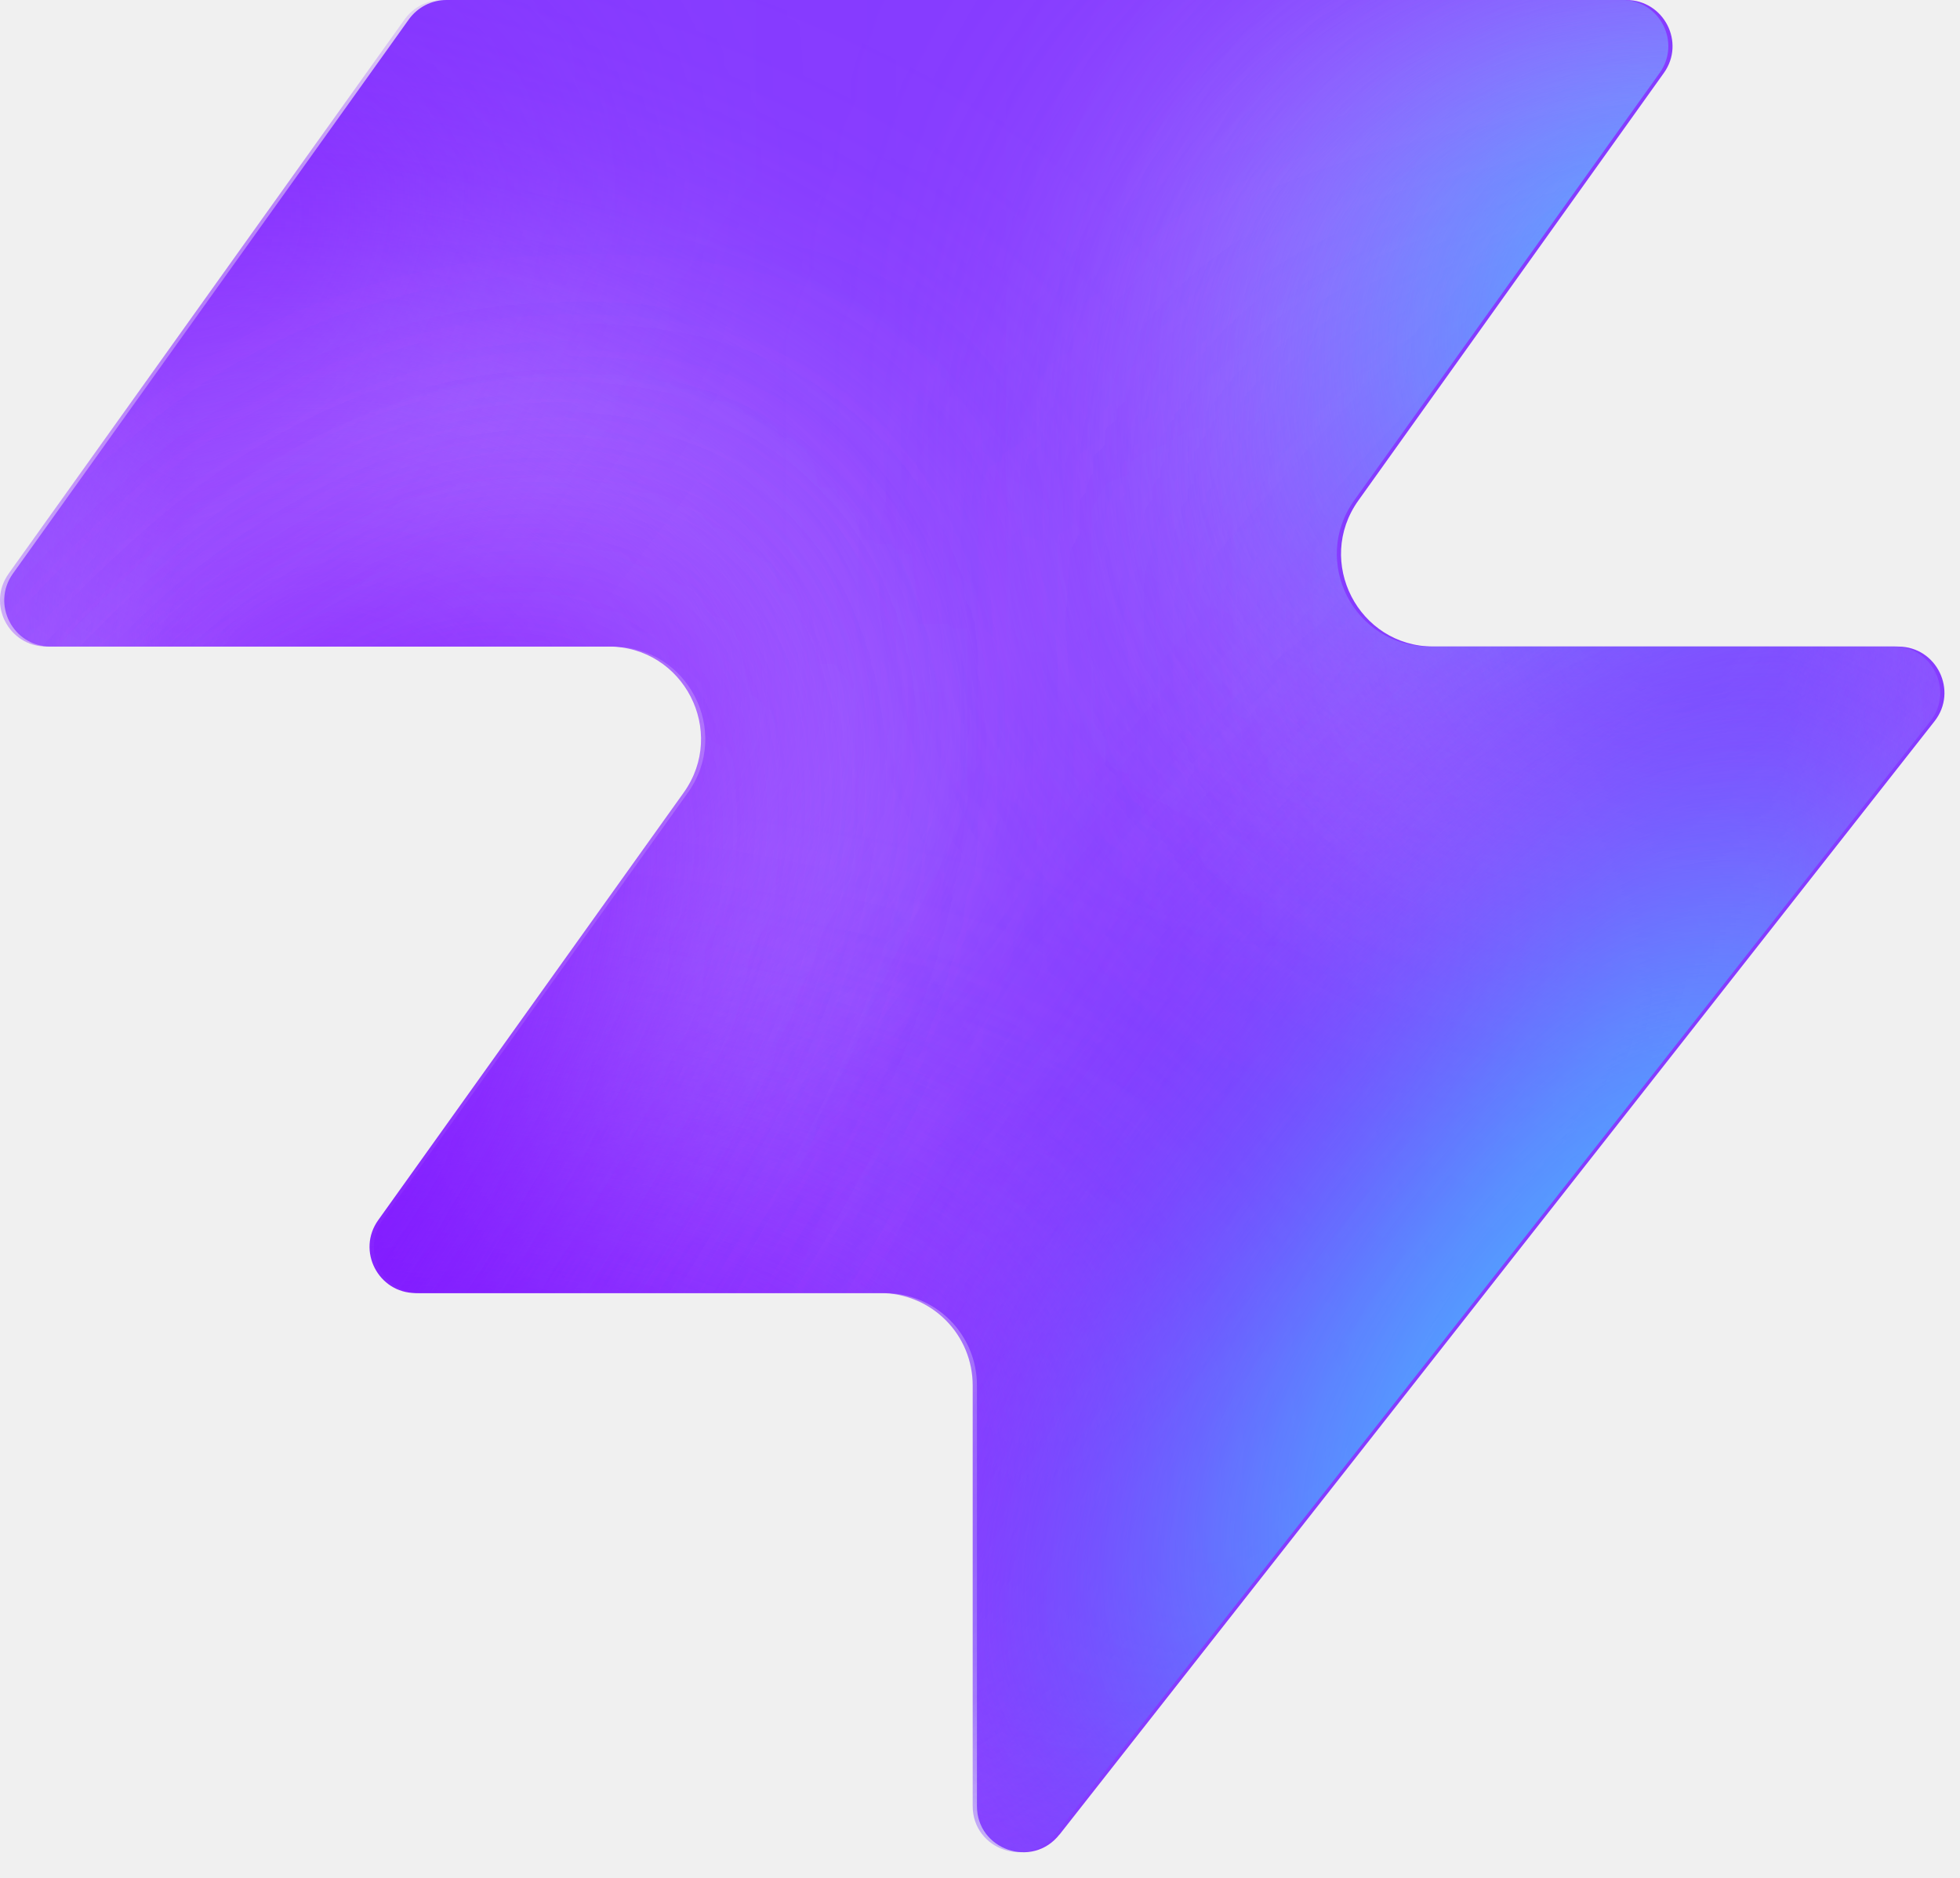
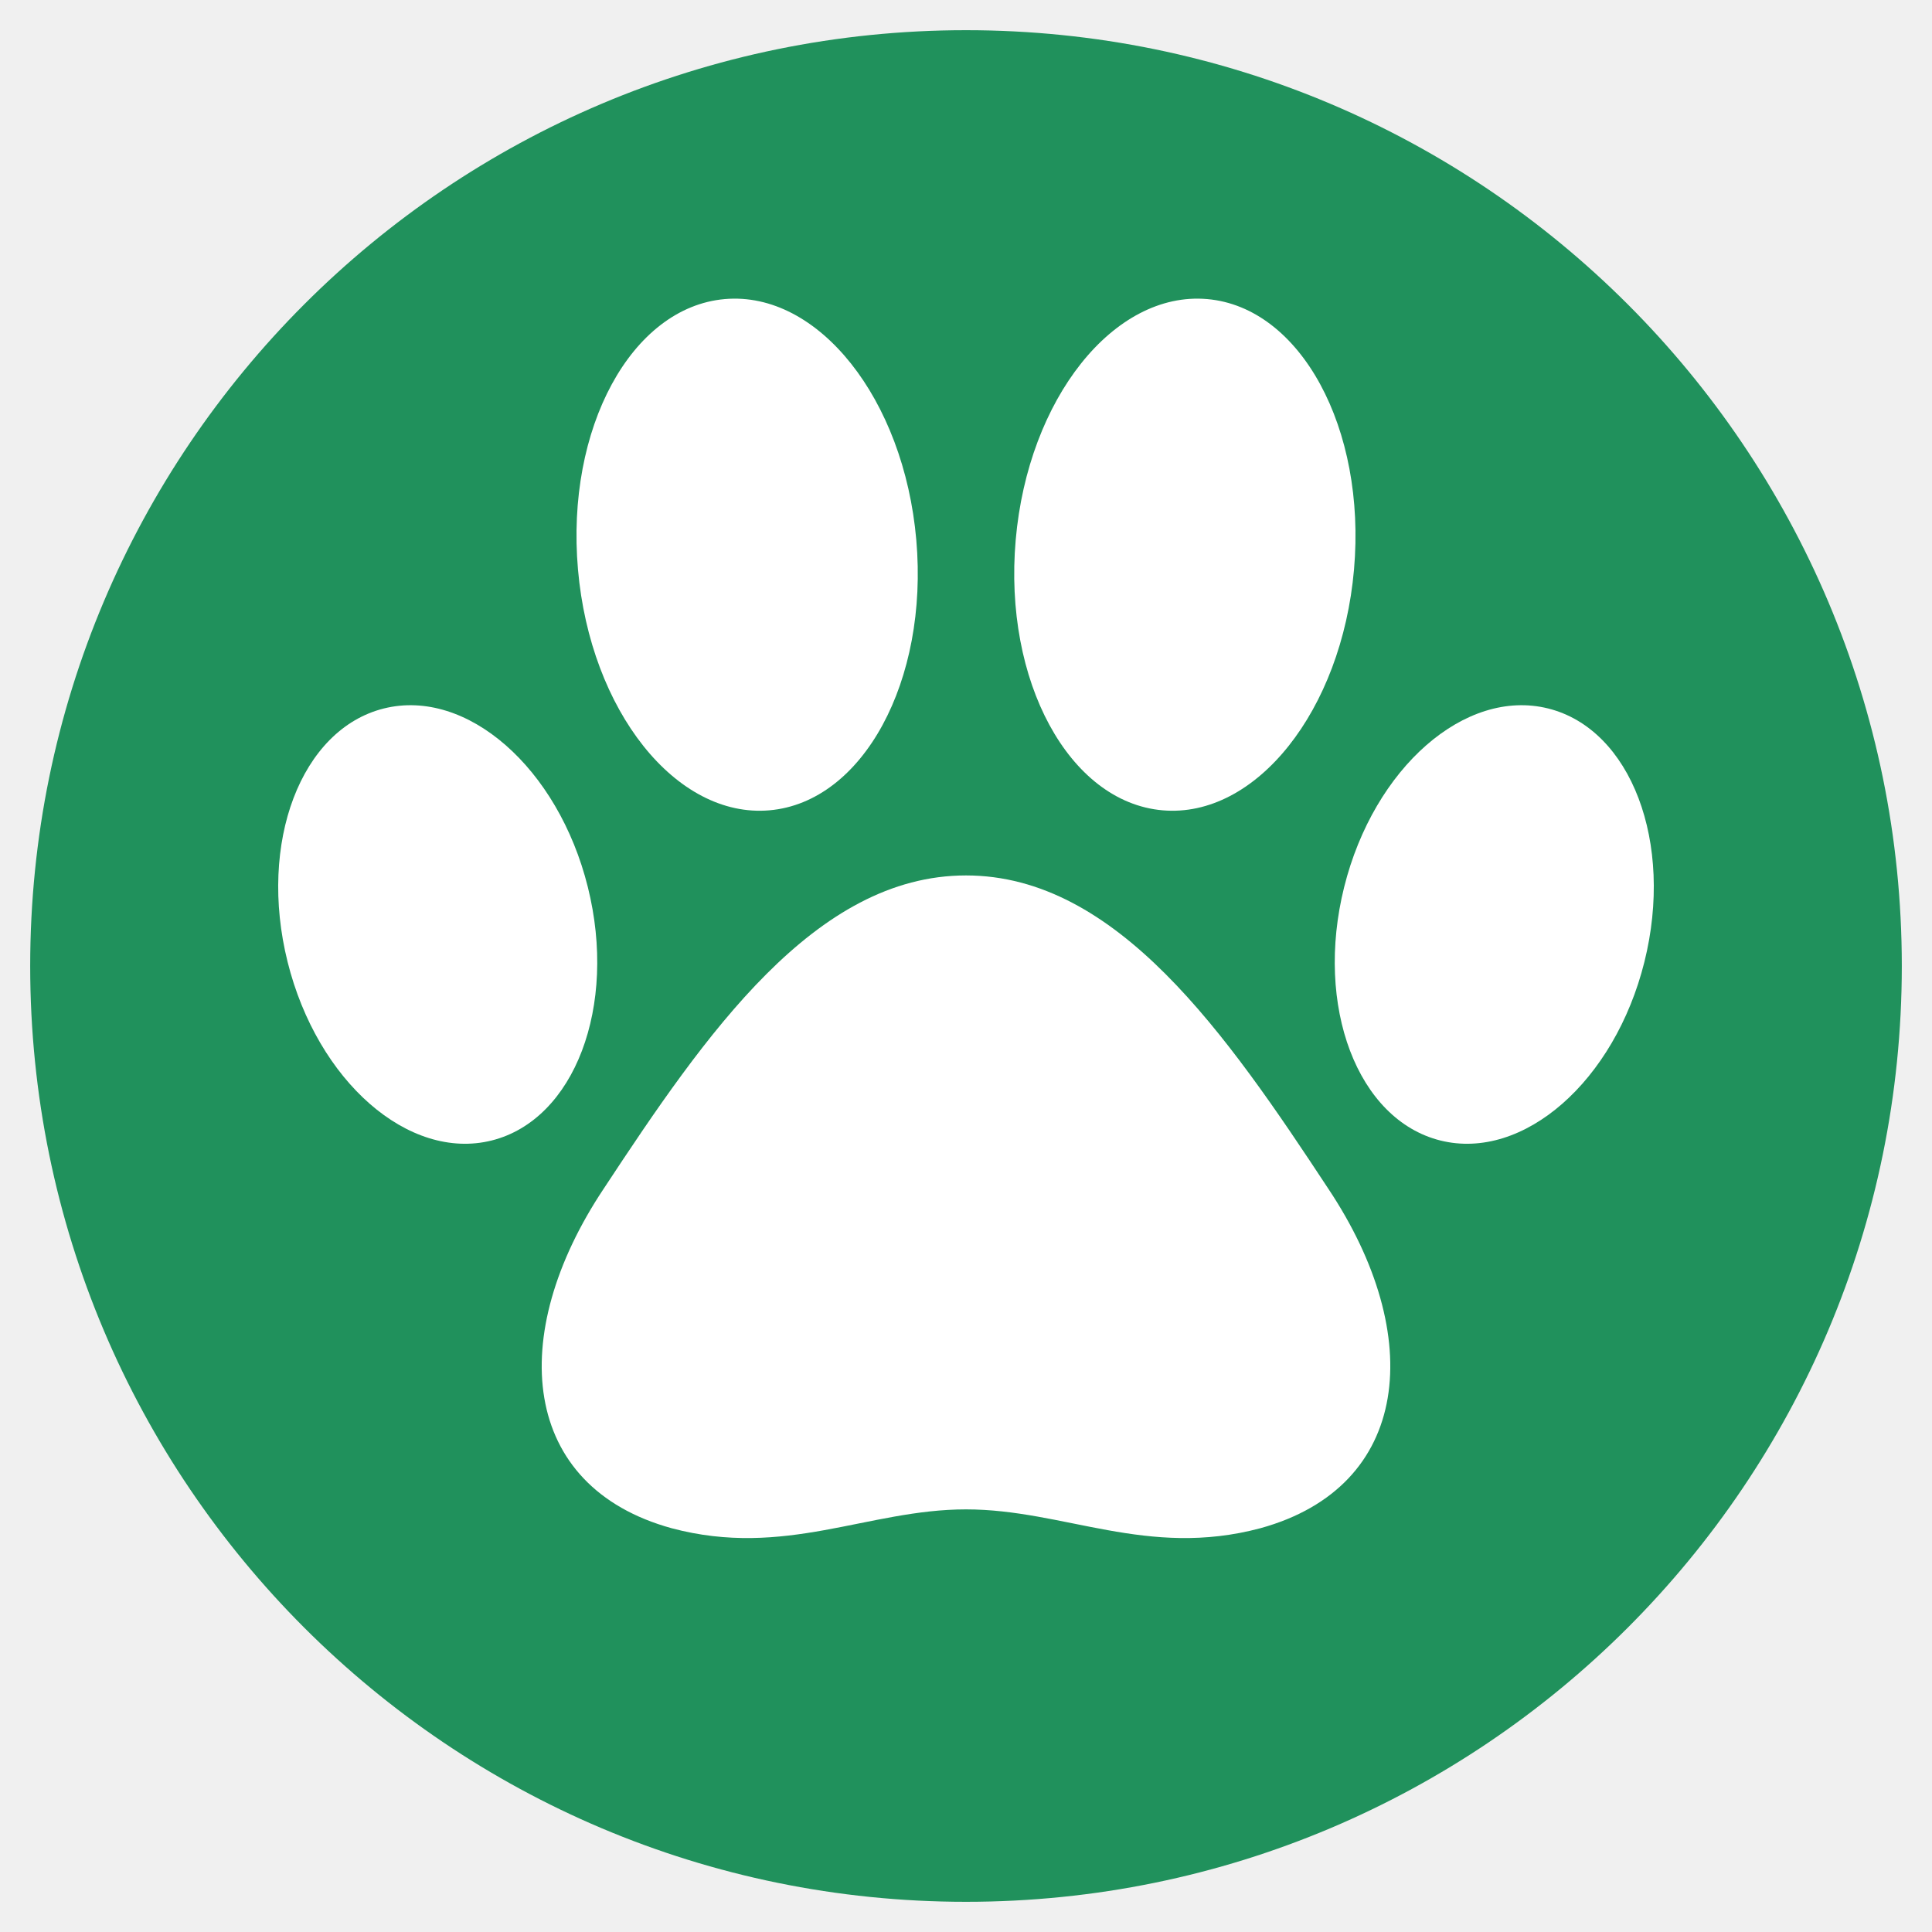
- <svg xmlns="http://www.w3.org/2000/svg" width="48" height="46" fill="none" viewBox="0 0 48 46">
-   <path fill="#863bff" d="M25.946 44.938c-.664.845-2.021.375-2.021-.698V33.937a2.26 2.26 0 0 0-2.262-2.262H10.287c-.92 0-1.456-1.04-.92-1.788l7.48-10.471c1.07-1.497 0-3.578-1.842-3.578H1.237c-.92 0-1.456-1.04-.92-1.788L10.013.474c.214-.297.556-.474.92-.474h28.894c.92 0 1.456 1.04.92 1.788l-7.48 10.471c-1.07 1.498 0 3.579 1.842 3.579h11.377c.943 0 1.473 1.088.89 1.83L25.947 44.94z" style="fill:#863bff;fill:color(display-p3 .525 .23 1);fill-opacity:1" />
-   <mask id="a" width="48" height="46" x="0" y="0" maskUnits="userSpaceOnUse" style="mask-type:alpha">
-     <path fill="#000" d="M25.842 44.938c-.664.844-2.021.375-2.021-.698V33.937a2.26 2.26 0 0 0-2.262-2.262H10.183c-.92 0-1.456-1.04-.92-1.788l7.48-10.471c1.07-1.498 0-3.579-1.842-3.579H1.133c-.92 0-1.456-1.04-.92-1.787L9.91.473c.214-.297.556-.474.92-.474h28.894c.92 0 1.456 1.04.92 1.788l-7.48 10.471c-1.07 1.498 0 3.578 1.842 3.578h11.377c.943 0 1.473 1.088.89 1.832L25.843 44.94z" style="fill:#000;fill-opacity:1" />
-   </mask>
-   <g mask="url(#a)">
-     <g filter="url(#b)">
-       <ellipse cx="5.508" cy="14.704" fill="#ede6ff" rx="5.508" ry="14.704" style="fill:#ede6ff;fill:color(display-p3 .927 .903 1);fill-opacity:1" transform="matrix(.00324 1 1 -.00324 -4.47 31.516)" />
-     </g>
-     <g filter="url(#c)">
-       <ellipse cx="10.399" cy="29.851" fill="#ede6ff" rx="10.399" ry="29.851" style="fill:#ede6ff;fill:color(display-p3 .927 .903 1);fill-opacity:1" transform="matrix(.00324 1 1 -.00324 -39.328 7.883)" />
-     </g>
-     <g filter="url(#d)">
-       <ellipse cx="5.508" cy="30.487" fill="#7e14ff" rx="5.508" ry="30.487" style="fill:#7e14ff;fill:color(display-p3 .492 .077 1);fill-opacity:1" transform="rotate(89.814 -25.913 -14.639)scale(1 -1)" />
-     </g>
-     <g filter="url(#e)">
-       <ellipse cx="5.508" cy="30.599" fill="#7e14ff" rx="5.508" ry="30.599" style="fill:#7e14ff;fill:color(display-p3 .492 .077 1);fill-opacity:1" transform="rotate(89.814 -32.644 -3.334)scale(1 -1)" />
-     </g>
-     <g filter="url(#f)">
-       <ellipse cx="5.508" cy="30.599" fill="#7e14ff" rx="5.508" ry="30.599" style="fill:#7e14ff;fill:color(display-p3 .492 .077 1);fill-opacity:1" transform="matrix(.00324 1 1 -.00324 -34.34 30.47)" />
-     </g>
-     <g filter="url(#g)">
-       <ellipse cx="14.072" cy="22.078" fill="#ede6ff" rx="14.072" ry="22.078" style="fill:#ede6ff;fill:color(display-p3 .927 .903 1);fill-opacity:1" transform="rotate(93.35 24.506 48.493)scale(-1 1)" />
-     </g>
-     <g filter="url(#h)">
-       <ellipse cx="3.47" cy="21.501" fill="#7e14ff" rx="3.47" ry="21.501" style="fill:#7e14ff;fill:color(display-p3 .492 .077 1);fill-opacity:1" transform="rotate(89.009 28.708 47.59)scale(-1 1)" />
-     </g>
-     <g filter="url(#i)">
-       <ellipse cx="3.47" cy="21.501" fill="#7e14ff" rx="3.47" ry="21.501" style="fill:#7e14ff;fill:color(display-p3 .492 .077 1);fill-opacity:1" transform="rotate(89.009 28.708 47.59)scale(-1 1)" />
-     </g>
-     <g filter="url(#j)">
-       <ellipse cx=".387" cy="8.972" fill="#7e14ff" rx="4.407" ry="29.108" style="fill:#7e14ff;fill:color(display-p3 .492 .077 1);fill-opacity:1" transform="rotate(39.51 .387 8.972)" />
-     </g>
-     <g filter="url(#k)">
-       <ellipse cx="47.523" cy="-6.092" fill="#7e14ff" rx="4.407" ry="29.108" style="fill:#7e14ff;fill:color(display-p3 .492 .077 1);fill-opacity:1" transform="rotate(37.892 47.523 -6.092)" />
-     </g>
-     <g filter="url(#l)">
-       <ellipse cx="41.412" cy="6.333" fill="#47bfff" rx="5.971" ry="9.665" style="fill:#47bfff;fill:color(display-p3 .28 .748 1);fill-opacity:1" transform="rotate(37.892 41.412 6.333)" />
-     </g>
-     <g filter="url(#m)">
-       <ellipse cx="-1.879" cy="38.332" fill="#7e14ff" rx="4.407" ry="29.108" style="fill:#7e14ff;fill:color(display-p3 .492 .077 1);fill-opacity:1" transform="rotate(37.892 -1.88 38.332)" />
-     </g>
-     <g filter="url(#n)">
-       <ellipse cx="-1.879" cy="38.332" fill="#7e14ff" rx="4.407" ry="29.108" style="fill:#7e14ff;fill:color(display-p3 .492 .077 1);fill-opacity:1" transform="rotate(37.892 -1.88 38.332)" />
-     </g>
-     <g filter="url(#o)">
-       <ellipse cx="35.651" cy="29.907" fill="#7e14ff" rx="4.407" ry="29.108" style="fill:#7e14ff;fill:color(display-p3 .492 .077 1);fill-opacity:1" transform="rotate(37.892 35.651 29.907)" />
-     </g>
-     <g filter="url(#p)">
-       <ellipse cx="38.418" cy="32.4" fill="#47bfff" rx="5.971" ry="15.297" style="fill:#47bfff;fill:color(display-p3 .28 .748 1);fill-opacity:1" transform="rotate(37.892 38.418 32.4)" />
-     </g>
-   </g>
-   <defs>
-     <filter id="b" width="60.045" height="41.654" x="-19.77" y="16.149" color-interpolation-filters="sRGB" filterUnits="userSpaceOnUse">
-       <feFlood flood-opacity="0" result="BackgroundImageFix" />
-       <feBlend in="SourceGraphic" in2="BackgroundImageFix" result="shape" />
-       <feGaussianBlur result="effect1_foregroundBlur_2002_17158" stdDeviation="7.659" />
-     </filter>
-     <filter id="c" width="90.34" height="51.437" x="-54.613" y="-7.533" color-interpolation-filters="sRGB" filterUnits="userSpaceOnUse">
-       <feFlood flood-opacity="0" result="BackgroundImageFix" />
-       <feBlend in="SourceGraphic" in2="BackgroundImageFix" result="shape" />
-       <feGaussianBlur result="effect1_foregroundBlur_2002_17158" stdDeviation="7.659" />
-     </filter>
-     <filter id="d" width="79.355" height="29.4" x="-49.64" y="2.03" color-interpolation-filters="sRGB" filterUnits="userSpaceOnUse">
-       <feFlood flood-opacity="0" result="BackgroundImageFix" />
-       <feBlend in="SourceGraphic" in2="BackgroundImageFix" result="shape" />
-       <feGaussianBlur result="effect1_foregroundBlur_2002_17158" stdDeviation="4.596" />
-     </filter>
-     <filter id="e" width="79.579" height="29.4" x="-45.045" y="20.029" color-interpolation-filters="sRGB" filterUnits="userSpaceOnUse">
-       <feFlood flood-opacity="0" result="BackgroundImageFix" />
-       <feBlend in="SourceGraphic" in2="BackgroundImageFix" result="shape" />
-       <feGaussianBlur result="effect1_foregroundBlur_2002_17158" stdDeviation="4.596" />
-     </filter>
-     <filter id="f" width="79.579" height="29.4" x="-43.513" y="21.178" color-interpolation-filters="sRGB" filterUnits="userSpaceOnUse">
-       <feFlood flood-opacity="0" result="BackgroundImageFix" />
-       <feBlend in="SourceGraphic" in2="BackgroundImageFix" result="shape" />
-       <feGaussianBlur result="effect1_foregroundBlur_2002_17158" stdDeviation="4.596" />
-     </filter>
-     <filter id="g" width="74.749" height="58.852" x="15.756" y="-17.901" color-interpolation-filters="sRGB" filterUnits="userSpaceOnUse">
-       <feFlood flood-opacity="0" result="BackgroundImageFix" />
-       <feBlend in="SourceGraphic" in2="BackgroundImageFix" result="shape" />
-       <feGaussianBlur result="effect1_foregroundBlur_2002_17158" stdDeviation="7.659" />
-     </filter>
-     <filter id="h" width="61.377" height="25.362" x="23.548" y="2.284" color-interpolation-filters="sRGB" filterUnits="userSpaceOnUse">
-       <feFlood flood-opacity="0" result="BackgroundImageFix" />
-       <feBlend in="SourceGraphic" in2="BackgroundImageFix" result="shape" />
-       <feGaussianBlur result="effect1_foregroundBlur_2002_17158" stdDeviation="4.596" />
-     </filter>
-     <filter id="i" width="61.377" height="25.362" x="23.548" y="2.284" color-interpolation-filters="sRGB" filterUnits="userSpaceOnUse">
-       <feFlood flood-opacity="0" result="BackgroundImageFix" />
-       <feBlend in="SourceGraphic" in2="BackgroundImageFix" result="shape" />
-       <feGaussianBlur result="effect1_foregroundBlur_2002_17158" stdDeviation="4.596" />
-     </filter>
-     <filter id="j" width="56.045" height="63.649" x="-27.636" y="-22.853" color-interpolation-filters="sRGB" filterUnits="userSpaceOnUse">
-       <feFlood flood-opacity="0" result="BackgroundImageFix" />
-       <feBlend in="SourceGraphic" in2="BackgroundImageFix" result="shape" />
-       <feGaussianBlur result="effect1_foregroundBlur_2002_17158" stdDeviation="4.596" />
-     </filter>
-     <filter id="k" width="54.814" height="64.646" x="20.116" y="-38.415" color-interpolation-filters="sRGB" filterUnits="userSpaceOnUse">
-       <feFlood flood-opacity="0" result="BackgroundImageFix" />
-       <feBlend in="SourceGraphic" in2="BackgroundImageFix" result="shape" />
-       <feGaussianBlur result="effect1_foregroundBlur_2002_17158" stdDeviation="4.596" />
-     </filter>
-     <filter id="l" width="33.541" height="35.313" x="24.641" y="-11.323" color-interpolation-filters="sRGB" filterUnits="userSpaceOnUse">
-       <feFlood flood-opacity="0" result="BackgroundImageFix" />
-       <feBlend in="SourceGraphic" in2="BackgroundImageFix" result="shape" />
-       <feGaussianBlur result="effect1_foregroundBlur_2002_17158" stdDeviation="4.596" />
-     </filter>
-     <filter id="m" width="54.814" height="64.646" x="-29.286" y="6.009" color-interpolation-filters="sRGB" filterUnits="userSpaceOnUse">
-       <feFlood flood-opacity="0" result="BackgroundImageFix" />
-       <feBlend in="SourceGraphic" in2="BackgroundImageFix" result="shape" />
-       <feGaussianBlur result="effect1_foregroundBlur_2002_17158" stdDeviation="4.596" />
-     </filter>
-     <filter id="n" width="54.814" height="64.646" x="-29.286" y="6.009" color-interpolation-filters="sRGB" filterUnits="userSpaceOnUse">
-       <feFlood flood-opacity="0" result="BackgroundImageFix" />
-       <feBlend in="SourceGraphic" in2="BackgroundImageFix" result="shape" />
-       <feGaussianBlur result="effect1_foregroundBlur_2002_17158" stdDeviation="4.596" />
-     </filter>
-     <filter id="o" width="54.814" height="64.646" x="8.244" y="-2.416" color-interpolation-filters="sRGB" filterUnits="userSpaceOnUse">
-       <feFlood flood-opacity="0" result="BackgroundImageFix" />
-       <feBlend in="SourceGraphic" in2="BackgroundImageFix" result="shape" />
-       <feGaussianBlur result="effect1_foregroundBlur_2002_17158" stdDeviation="4.596" />
-     </filter>
-     <filter id="p" width="39.409" height="43.623" x="18.713" y="10.588" color-interpolation-filters="sRGB" filterUnits="userSpaceOnUse">
-       <feFlood flood-opacity="0" result="BackgroundImageFix" />
-       <feBlend in="SourceGraphic" in2="BackgroundImageFix" result="shape" />
-       <feGaussianBlur result="effect1_foregroundBlur_2002_17158" stdDeviation="4.596" />
-     </filter>
-   </defs>
+ <svg xmlns="http://www.w3.org/2000/svg" width="270" height="270" viewBox="0 0 270 270" fill="none">
+   <path d="M135 265.781C207.228 265.781 265.781 207.228 265.781 135C265.781 62.772 207.228 4.219 135 4.219C62.772 4.219 4.219 62.772 4.219 135C4.219 207.228 62.772 265.781 135 265.781Z" fill="#20915C" />
+   <path d="M68.699 159.388C80.285 156.499 86.308 140.642 82.151 123.969C77.994 107.296 65.231 96.121 53.645 99.01C42.059 101.899 36.036 117.757 40.193 134.43C44.35 151.103 57.112 162.277 68.699 159.388Z" fill="white" />
+   <path d="M107.539 113.242C120.595 112.1 129.78 95.18 128.054 75.451C126.328 55.722 114.345 40.654 101.289 41.797C88.233 42.939 79.048 59.859 80.774 79.588C82.5 99.317 94.483 114.385 107.539 113.242Z" fill="white" />
+   <path d="M162.461 113.242C175.517 114.385 187.5 99.317 189.226 79.588C190.952 59.859 181.768 42.939 168.711 41.797C155.655 40.654 143.672 55.722 141.946 75.451C140.22 95.18 149.405 112.1 162.461 113.242Z" fill="white" />
+   <path d="M201.301 159.388C212.888 162.277 225.65 151.103 229.807 134.43C233.964 117.757 227.942 101.899 216.355 99.01C204.769 96.121 192.007 107.296 187.849 123.969C183.692 140.642 189.715 156.5 201.301 159.388Z" fill="white" />
+   <path d="M135 122.344C156.094 122.344 171.387 144.492 185.625 166.113C199.336 186.68 197.227 207.773 176.133 213.574C160.313 217.793 148.711 210.938 135 210.938C121.289 210.938 109.688 217.793 93.867 213.574C72.774 207.773 70.664 186.68 84.375 166.113C98.613 144.492 113.906 122.344 135 122.344Z" fill="white" />
</svg>
